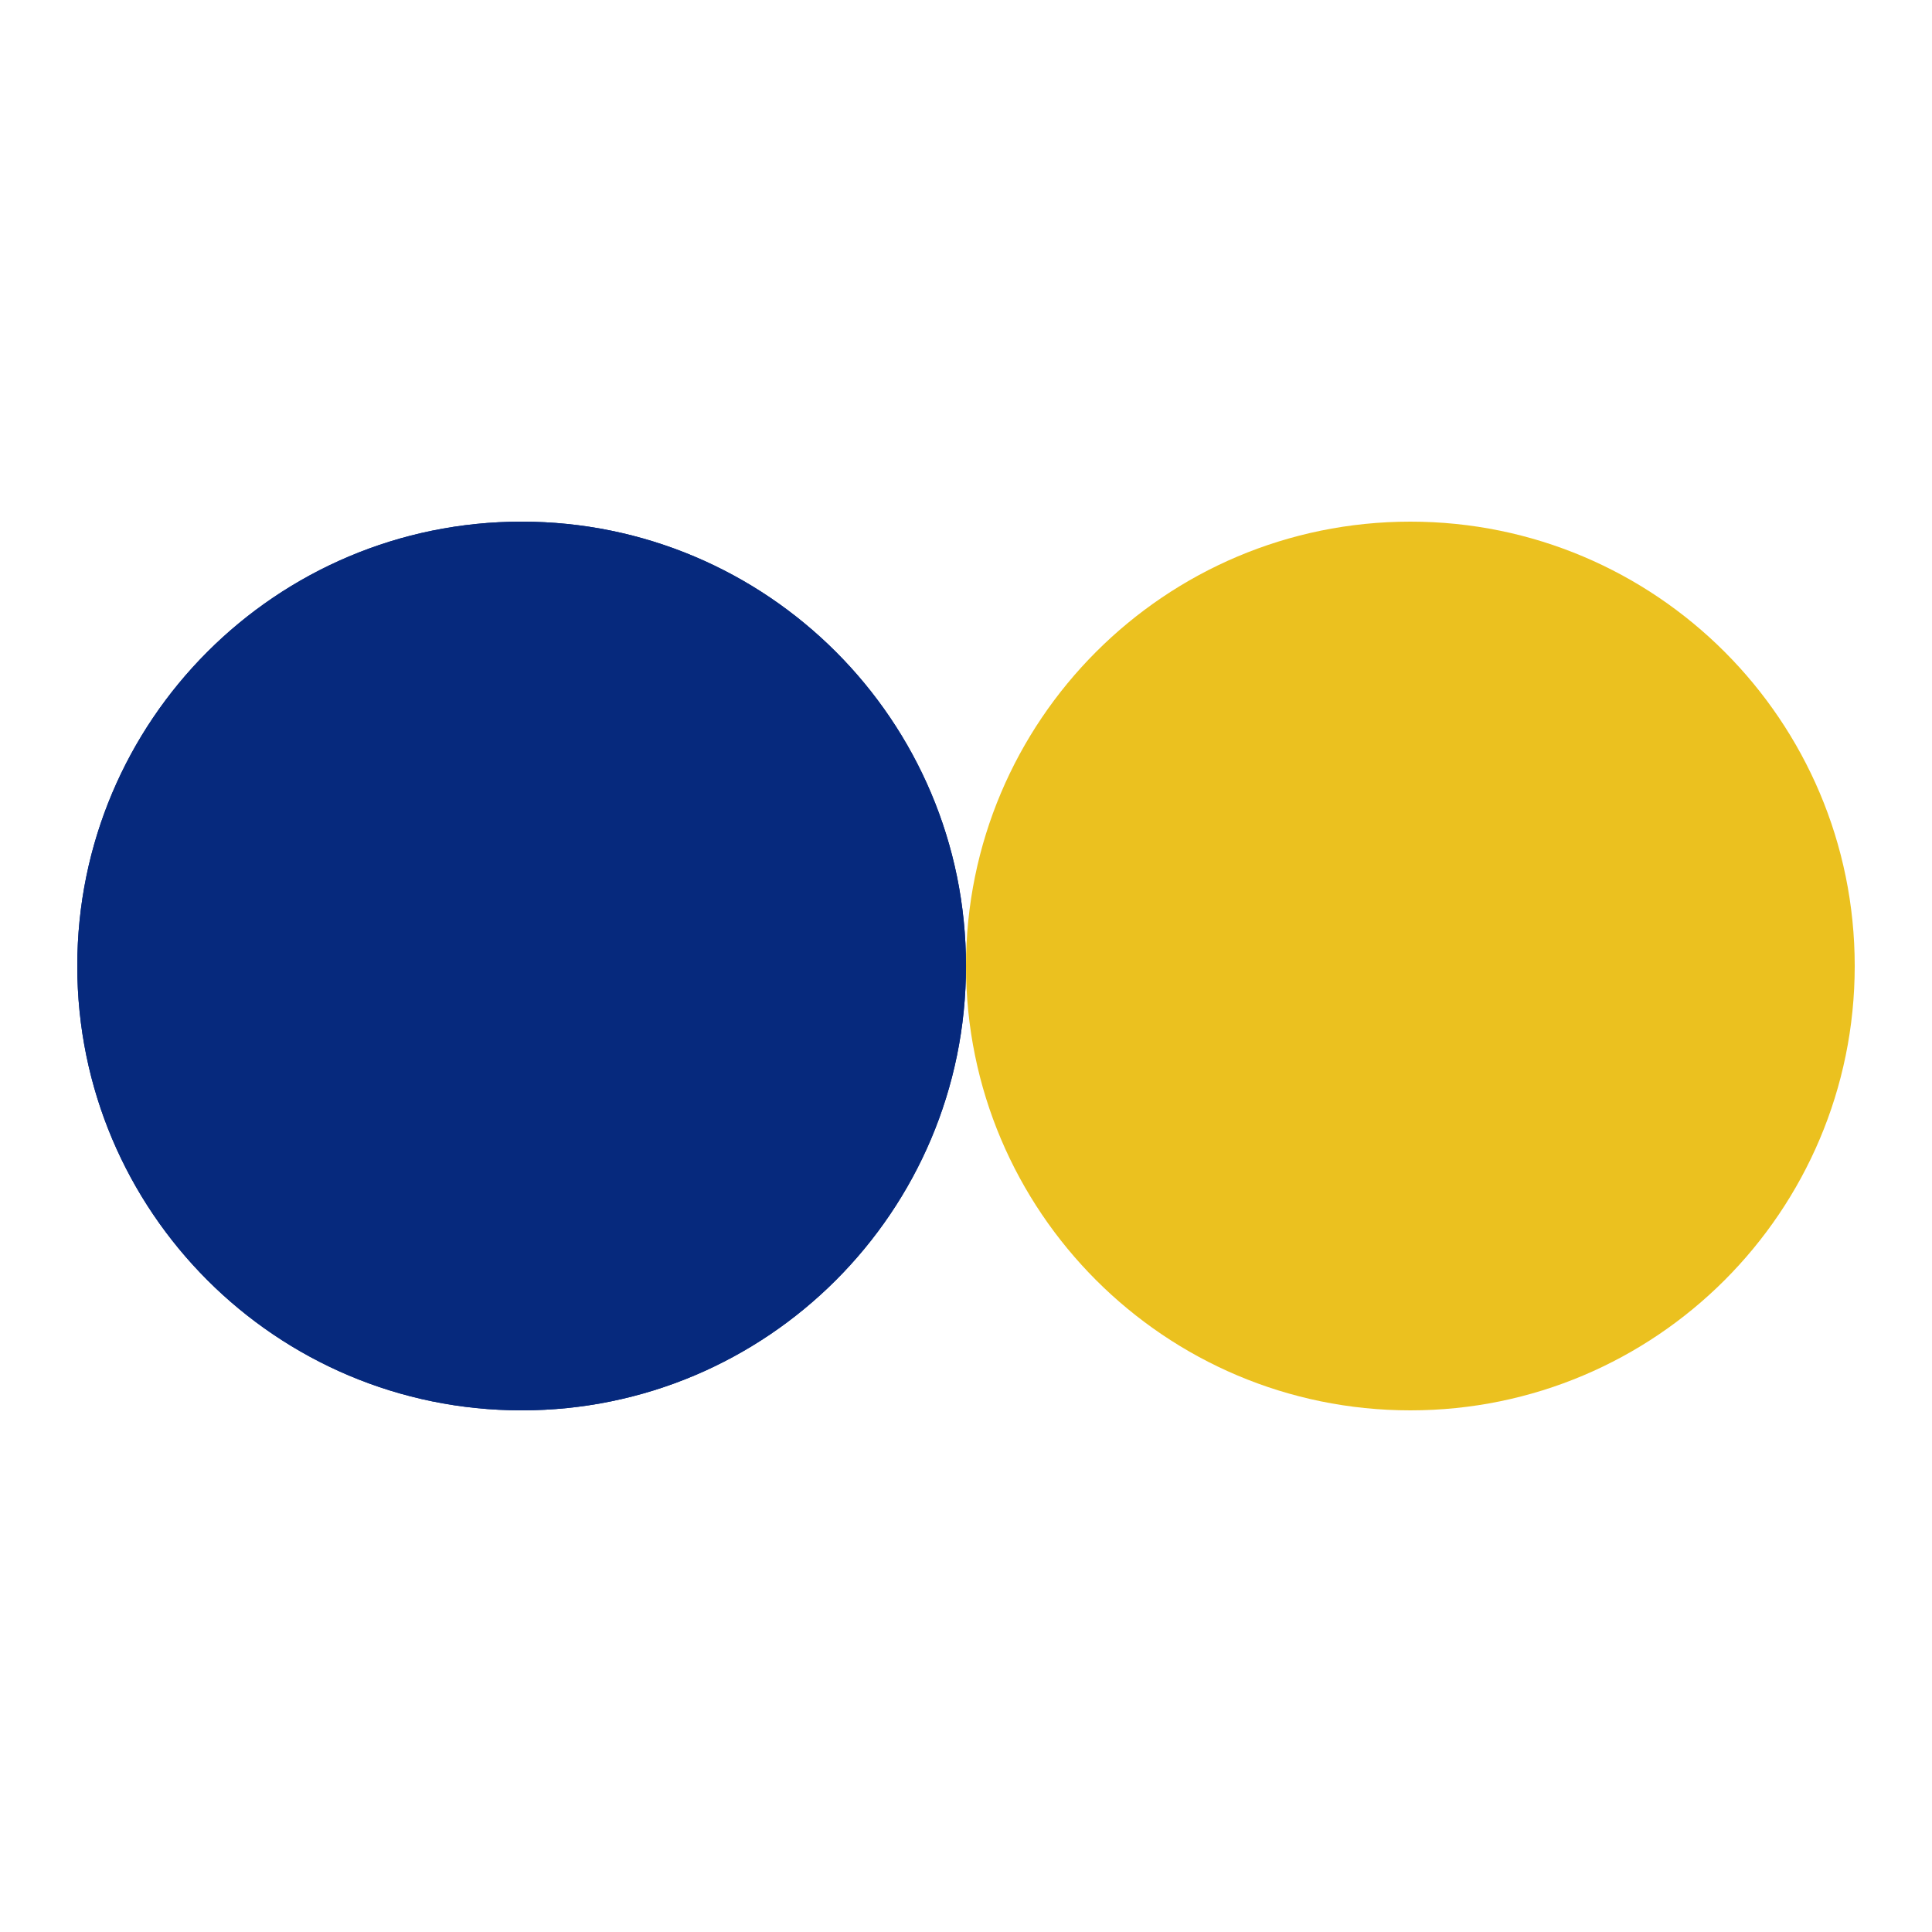
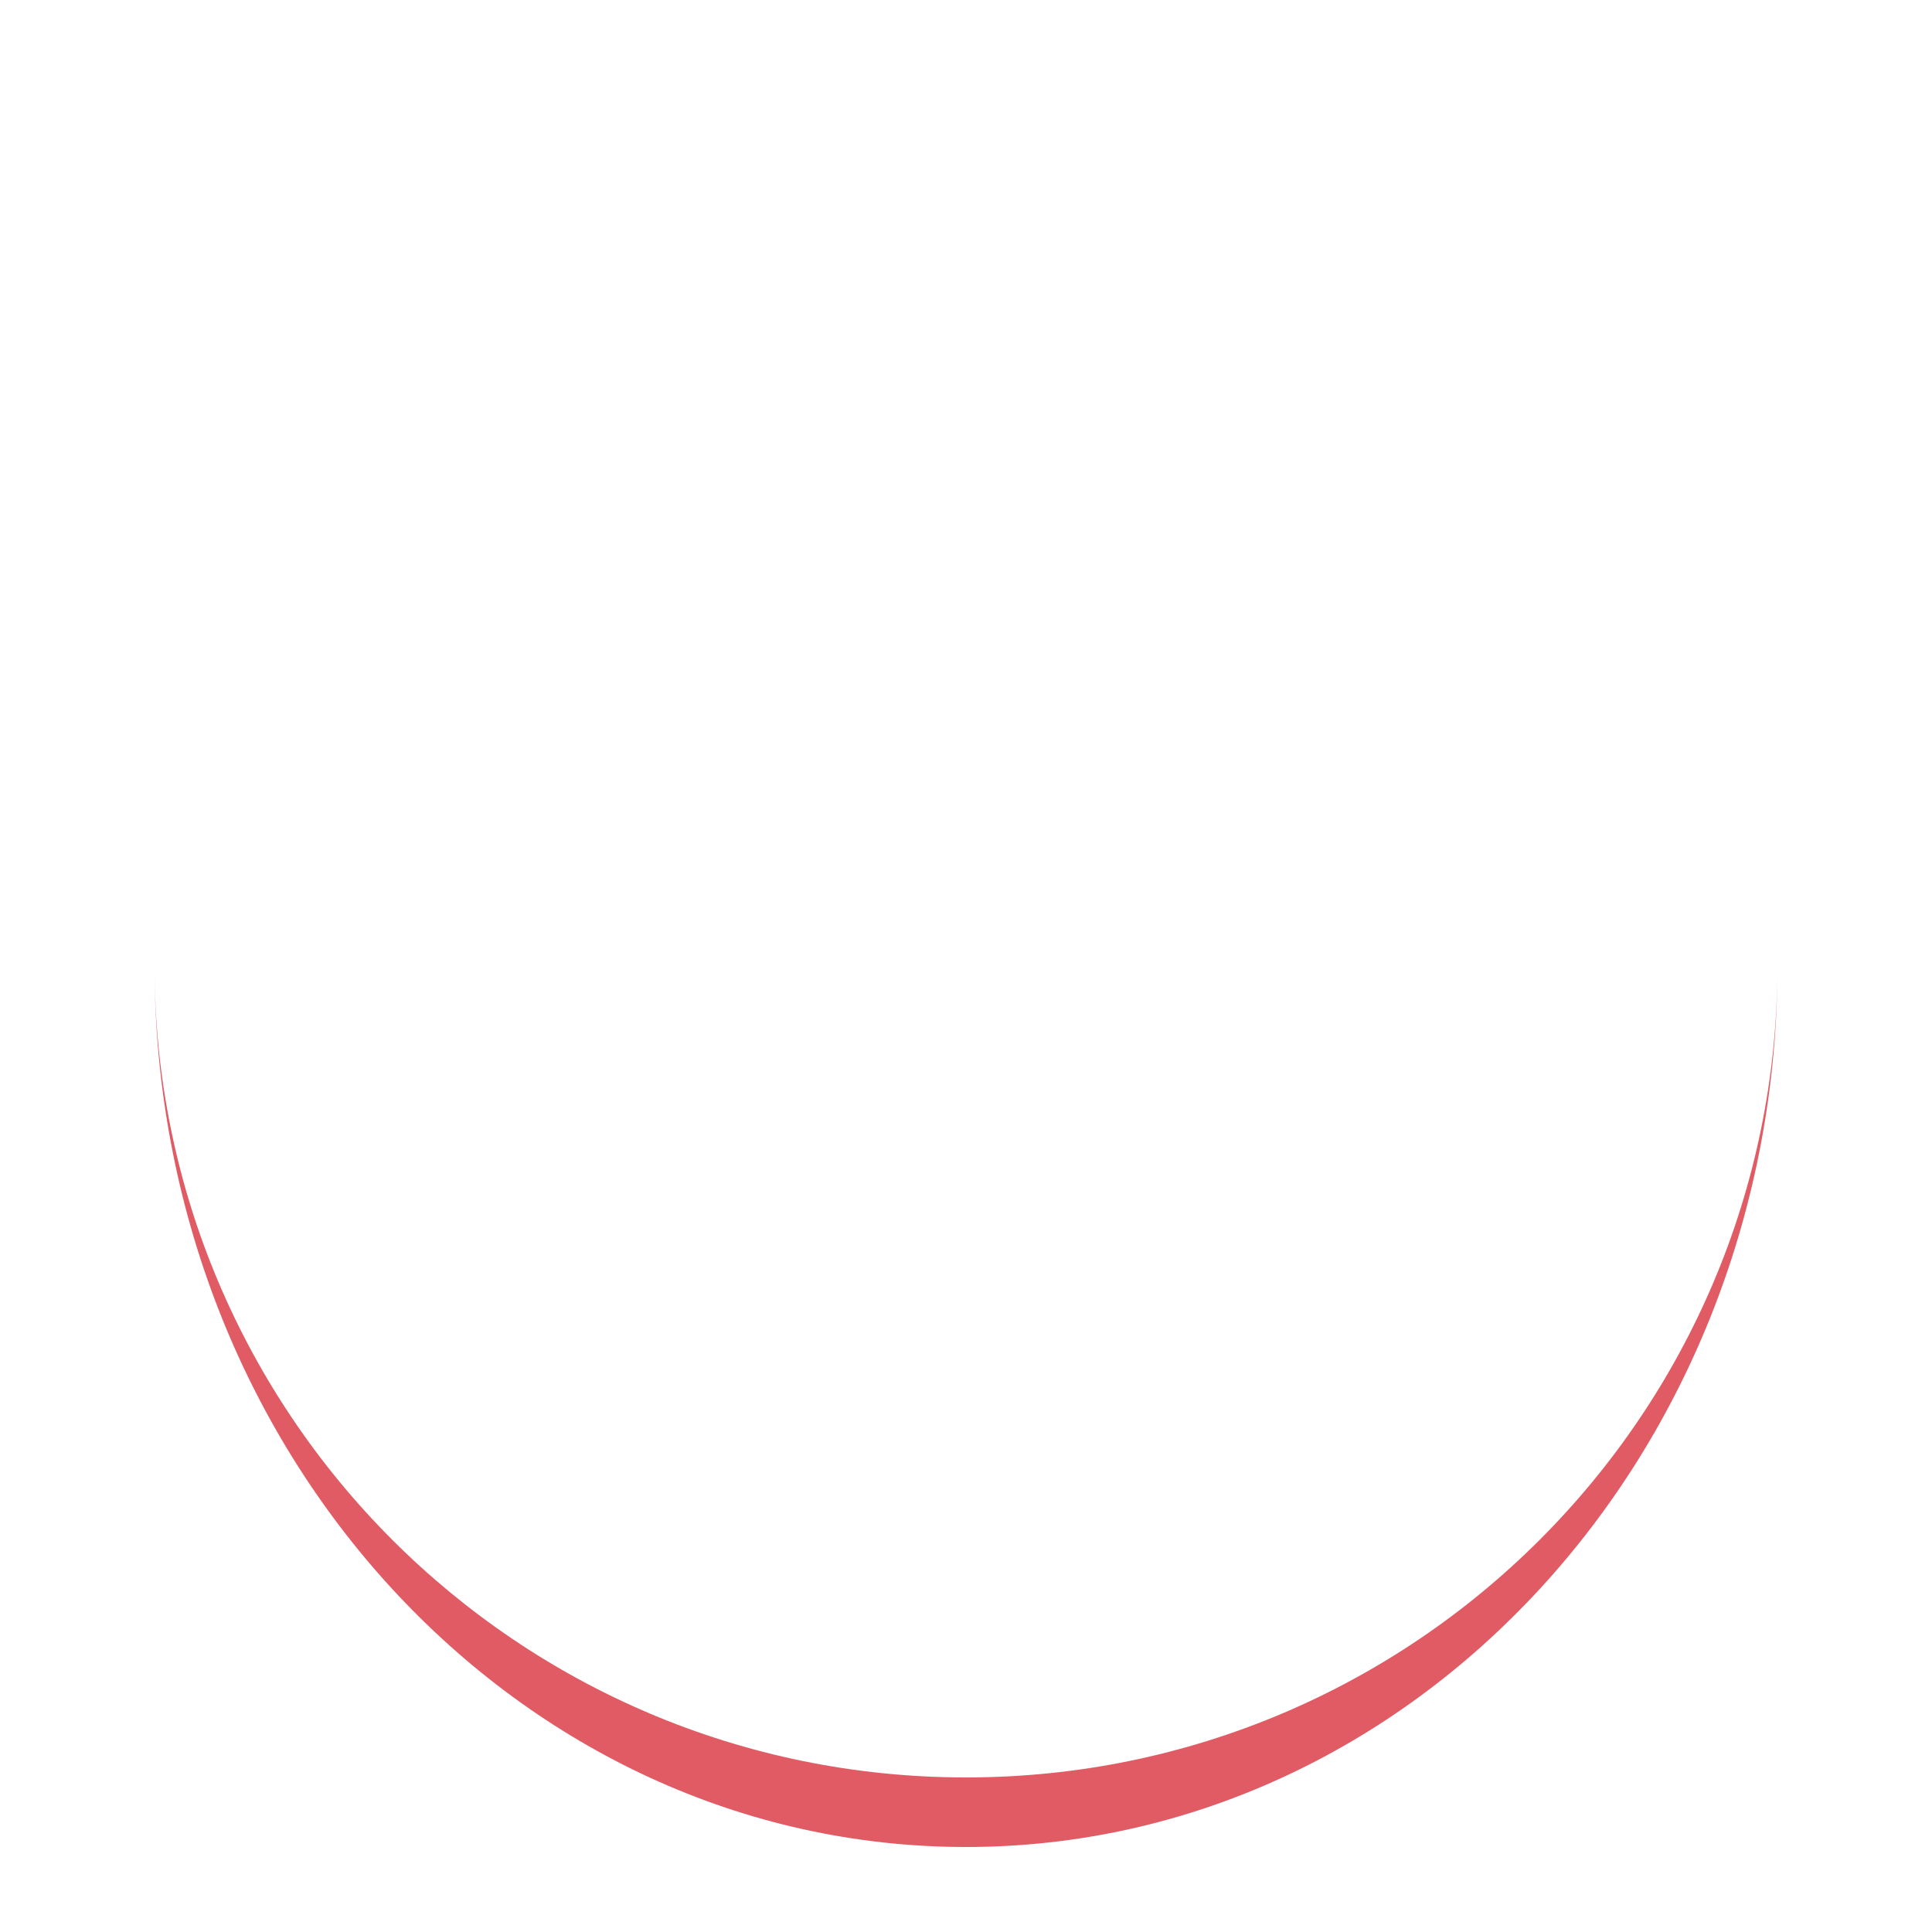
- <svg xmlns="http://www.w3.org/2000/svg" style="margin: auto; background: none; display: block; shape-rendering: auto;" width="104px" height="104px" viewBox="0 0 100 100" preserveAspectRatio="xMidYMid">
-   <circle cx="27" cy="50" fill="#06297d" r="23">
-     <animate attributeName="cx" repeatCount="indefinite" dur="1s" keyTimes="0;0.5;1" values="27;73;27" begin="-0.5s" />
-   </circle>
-   <circle cx="73" cy="50" fill="#ebc11f" r="23">
-     <animate attributeName="cx" repeatCount="indefinite" dur="1s" keyTimes="0;0.5;1" values="27;73;27" begin="0s" />
-   </circle>
-   <circle cx="27" cy="50" fill="#06297d" r="23">
-     <animate attributeName="cx" repeatCount="indefinite" dur="1s" keyTimes="0;0.5;1" values="27;73;27" begin="-0.5s" />
-     <animate attributeName="fill-opacity" values="0;0;1;1" calcMode="discrete" keyTimes="0;0.499;0.5;1" dur="1s" repeatCount="indefinite" />
-   </circle>
+ <svg xmlns="http://www.w3.org/2000/svg" style="margin: auto; background: none; display: block; shape-rendering: auto;" width="108px" height="108px" viewBox="0 0 100 100" preserveAspectRatio="xMidYMid">
+   <path d="M8 50A42 42 0 0 0 92 50A42 45.6 0 0 1 8 50" fill="#e15b64" stroke="none">
+     <animateTransform attributeName="transform" type="rotate" dur="0.319s" repeatCount="indefinite" keyTimes="0;1" values="0 50 51.8;360 50 51.8" />
+   </path>
</svg>
